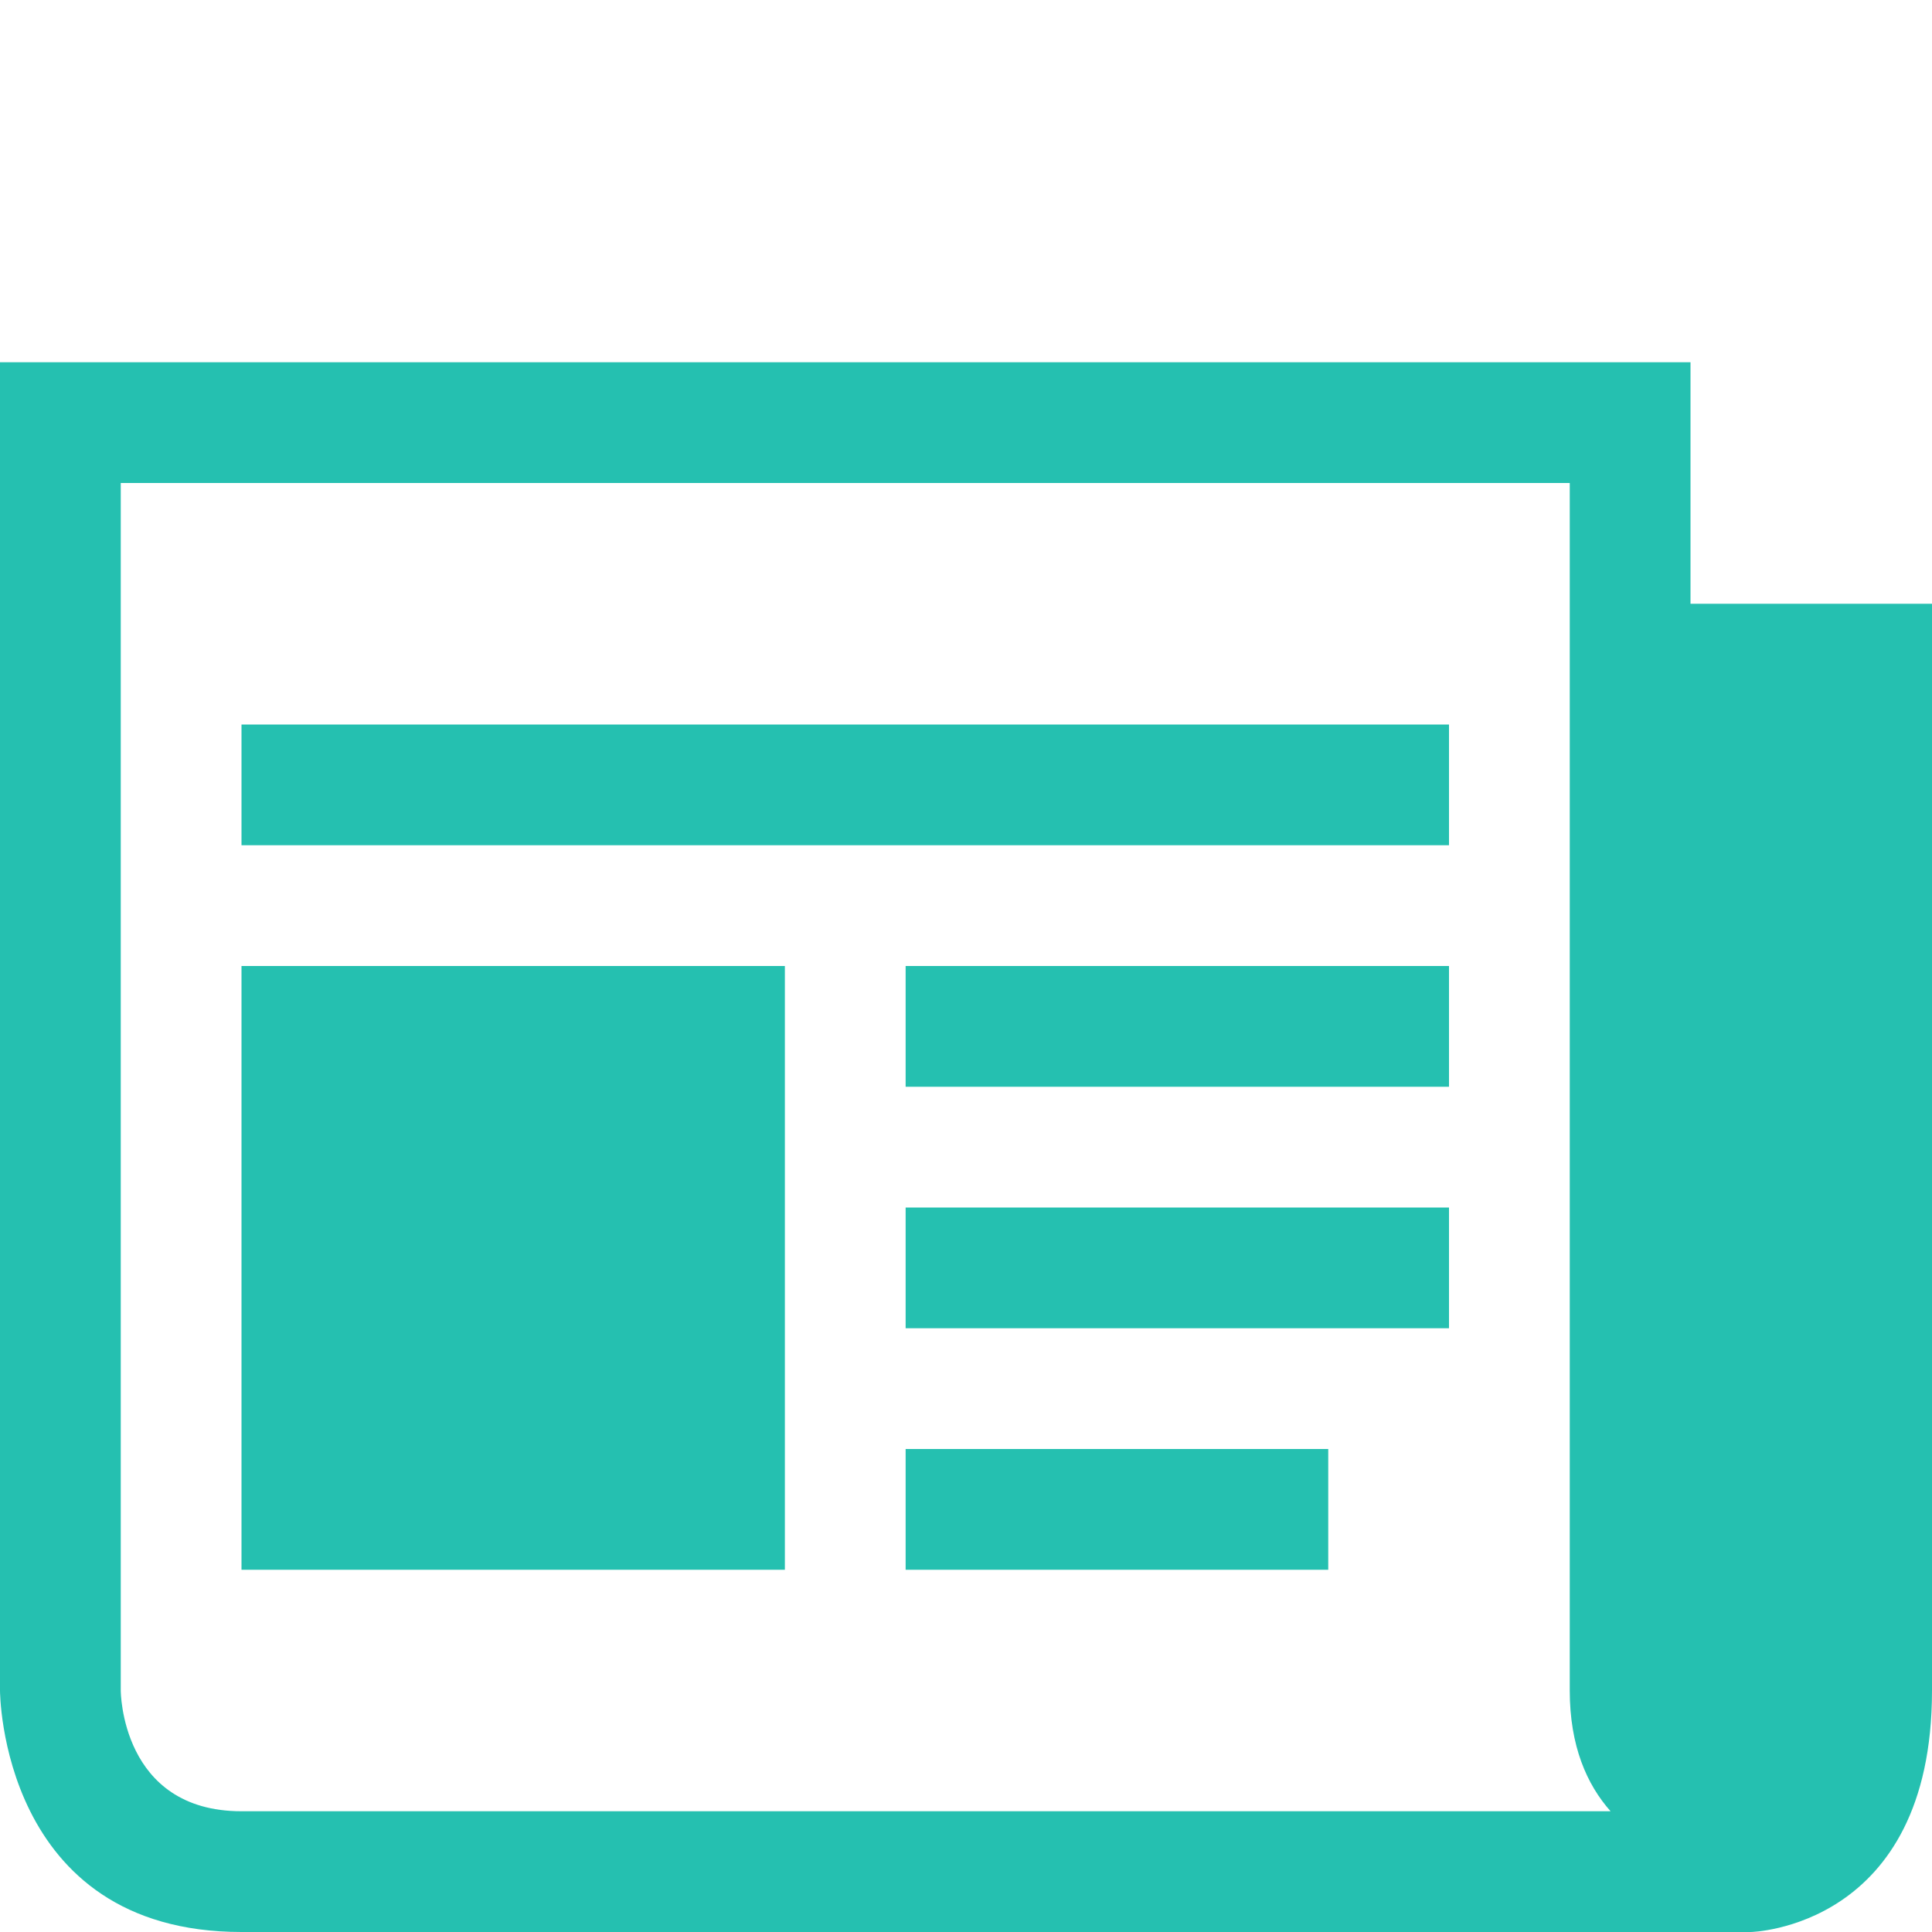
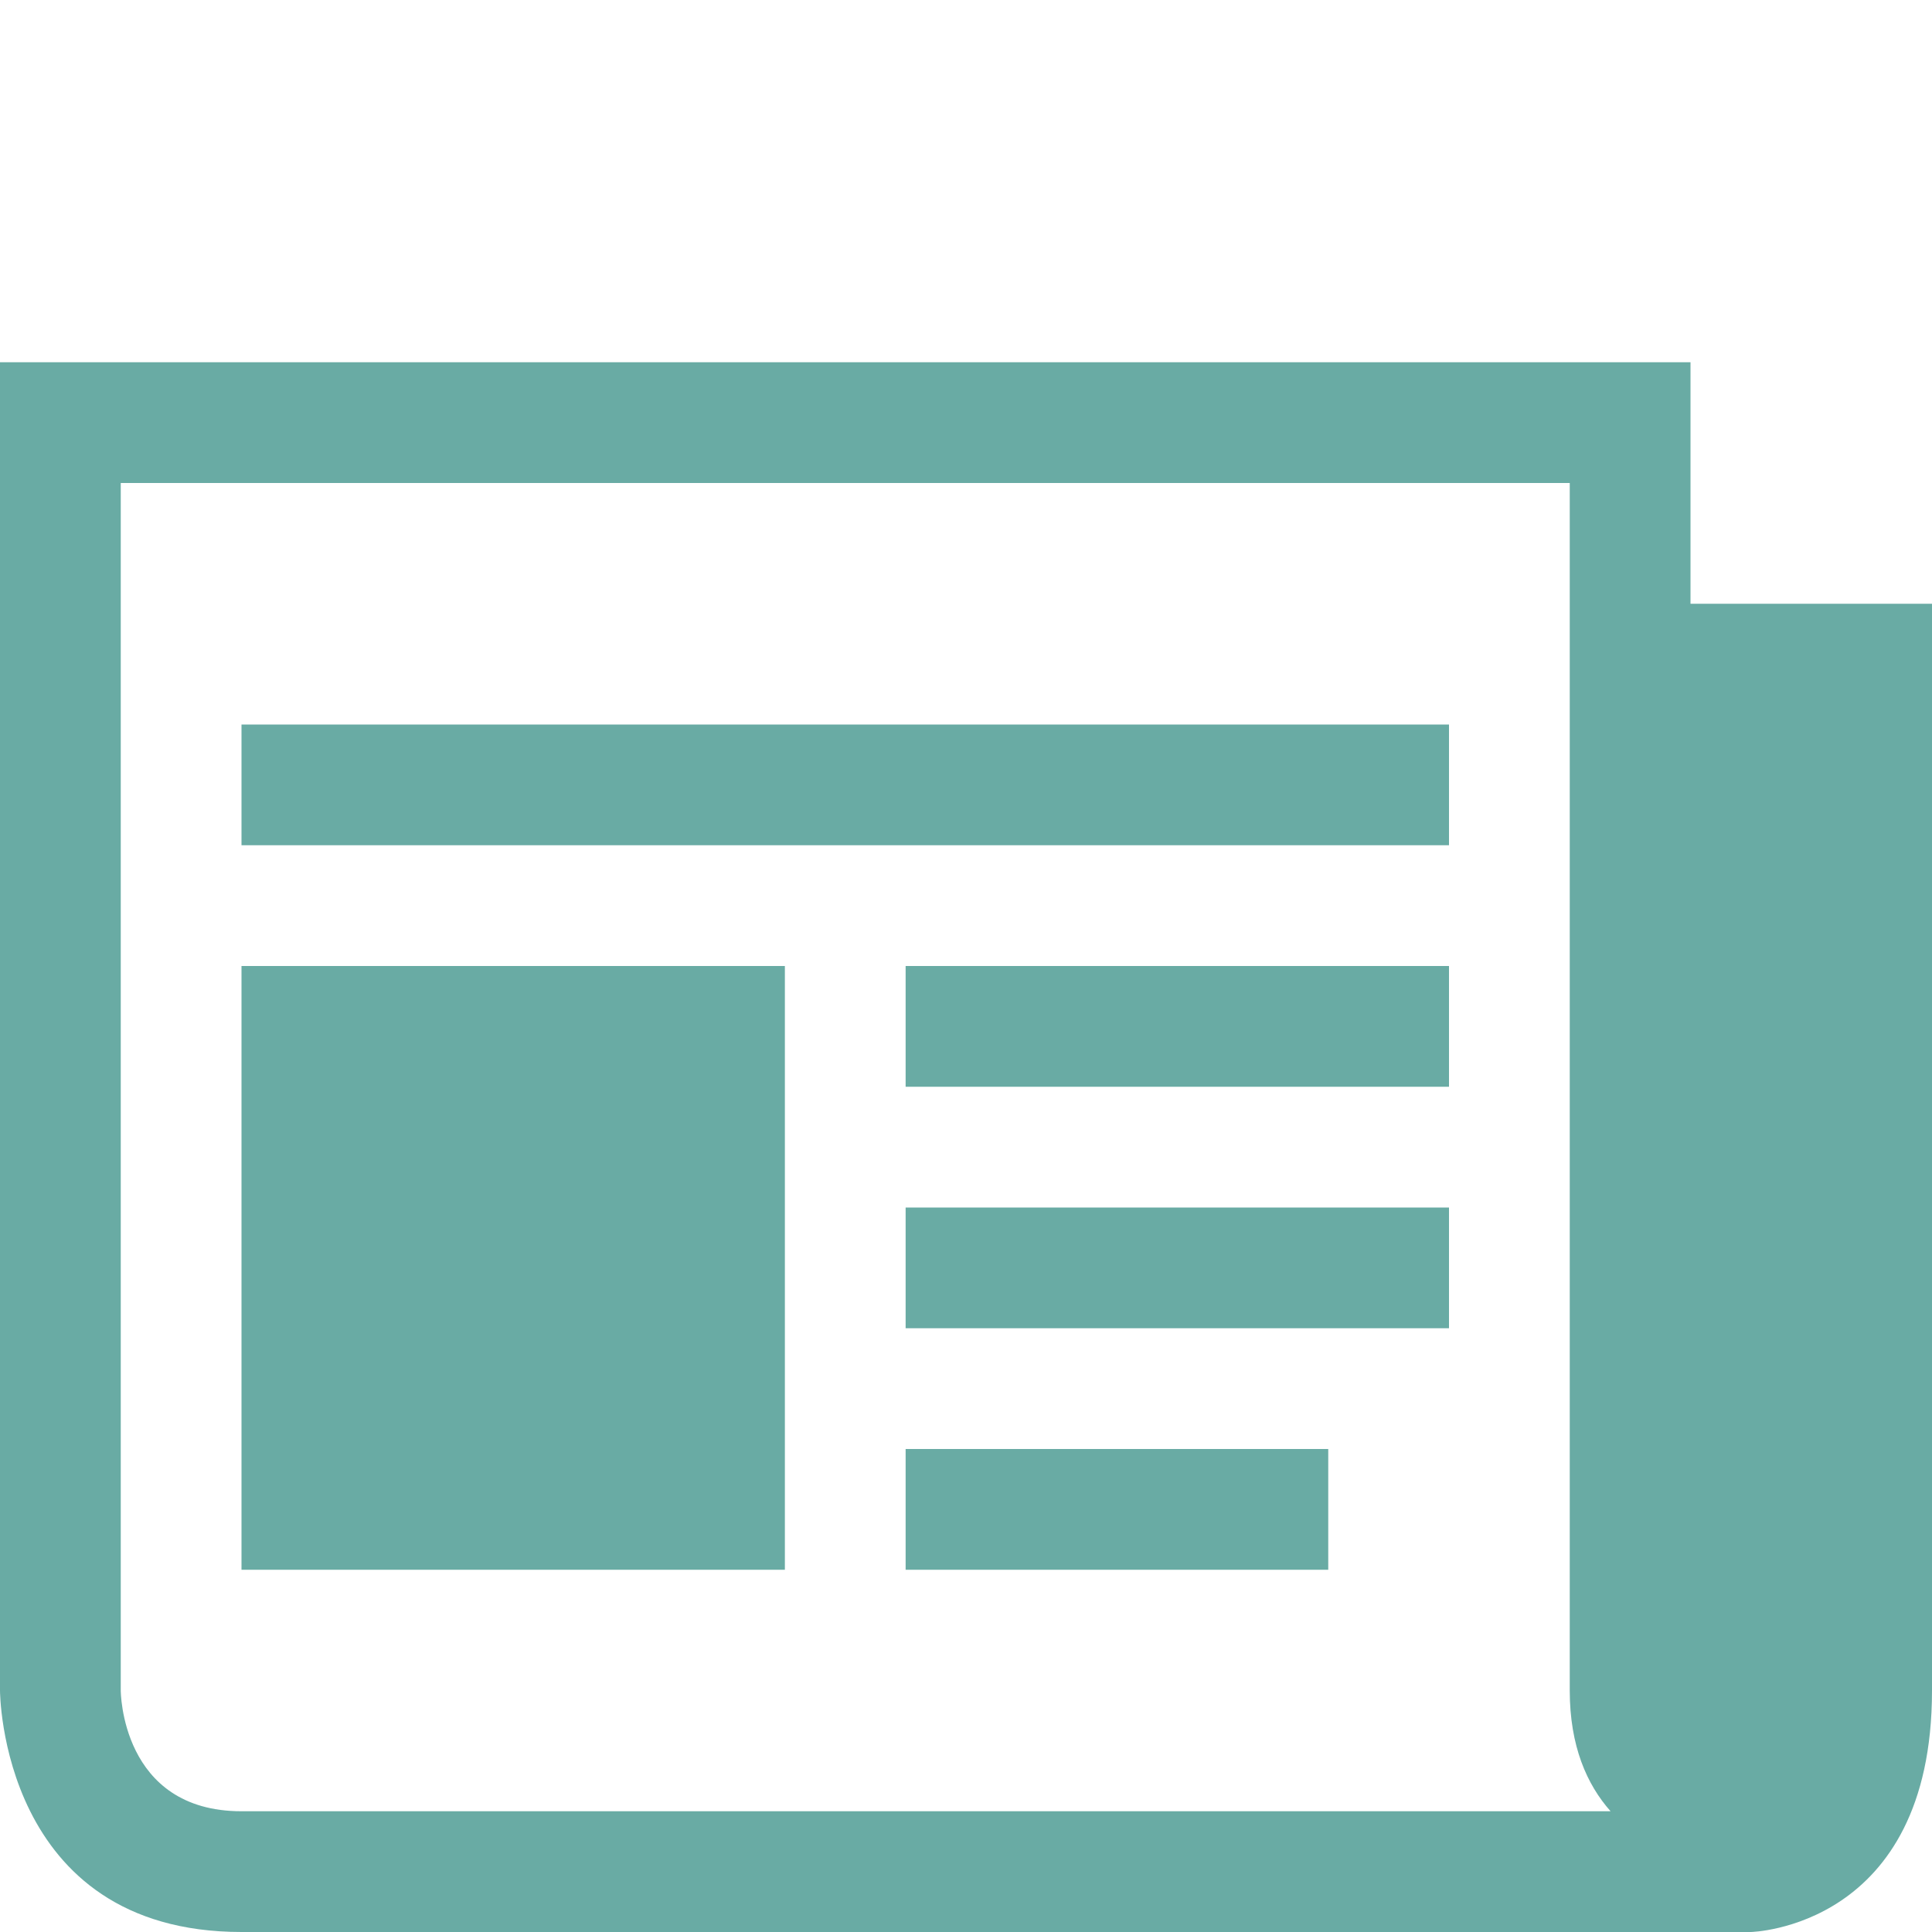
<svg xmlns="http://www.w3.org/2000/svg" enable-background="new 0 0 32 32" height="32px" id="svg2" version="1.1" viewBox="0 0 32 32" width="32px" xml:space="preserve">
  <g id="background">
    <rect fill="none" height="32" width="32" />
  </g>
  <g id="news_1_">
-     <path fill="#25c0b0" d="M4,14h20v-2H4V14z M15,26h7v-2h-7V26z M15,22h9v-2h-9V22z M15,18h9v-2h-9V18z M4,26h9V16H4V26z M28,10V6H0v22c0,0,0,4,4,4   h25c0,0,3-0.062,3-4V10H28z M4,30c-2,0-2-2-2-2V8h24v20c0,0.921,0.284,1.558,0.676,2H4z" />
+     <path fill="#69ABA4" d="M4,14h20v-2H4V14z M15,26h7v-2h-7V26z M15,22h9v-2h-9V22z M15,18h9v-2h-9V18z M4,26h9V16H4V26z M28,10V6H0v22c0,0,0,4,4,4   h25c0,0,3-0.062,3-4V10H28z M4,30c-2,0-2-2-2-2V8h24v20c0,0.921,0.284,1.558,0.676,2H4z" />
  </g>
</svg>
